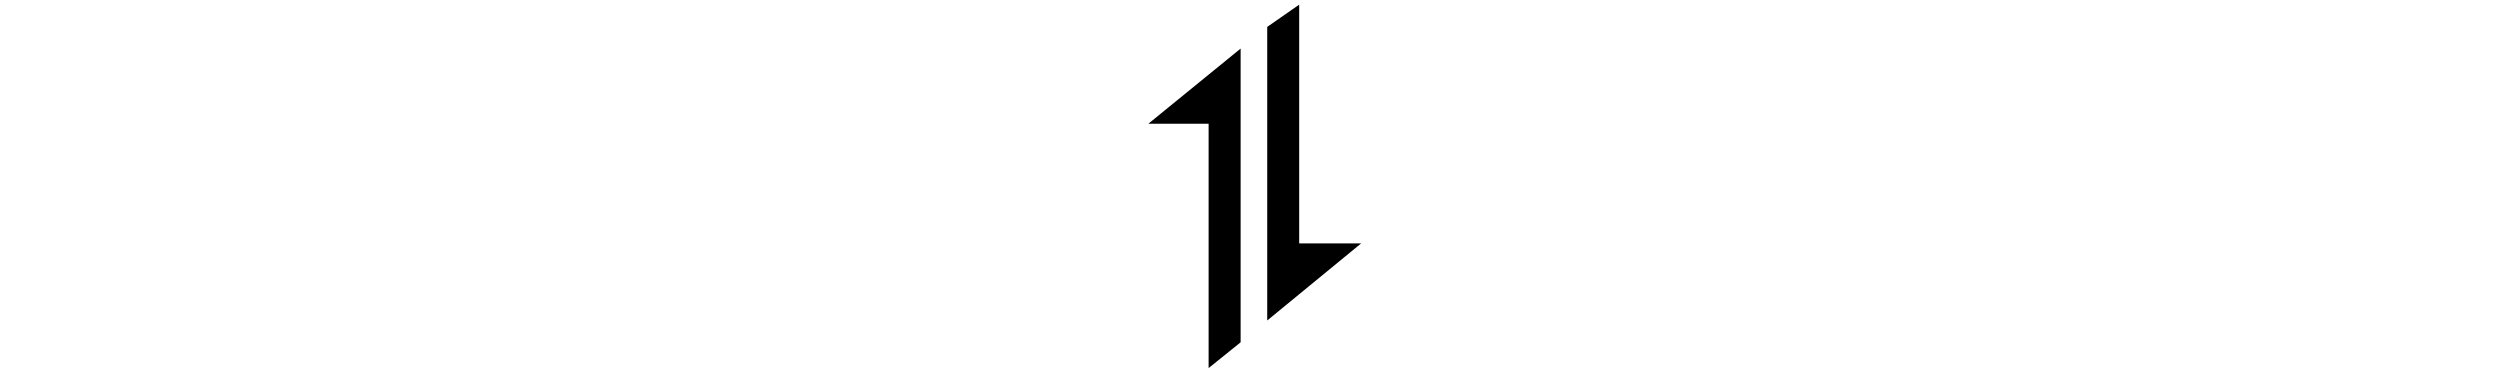
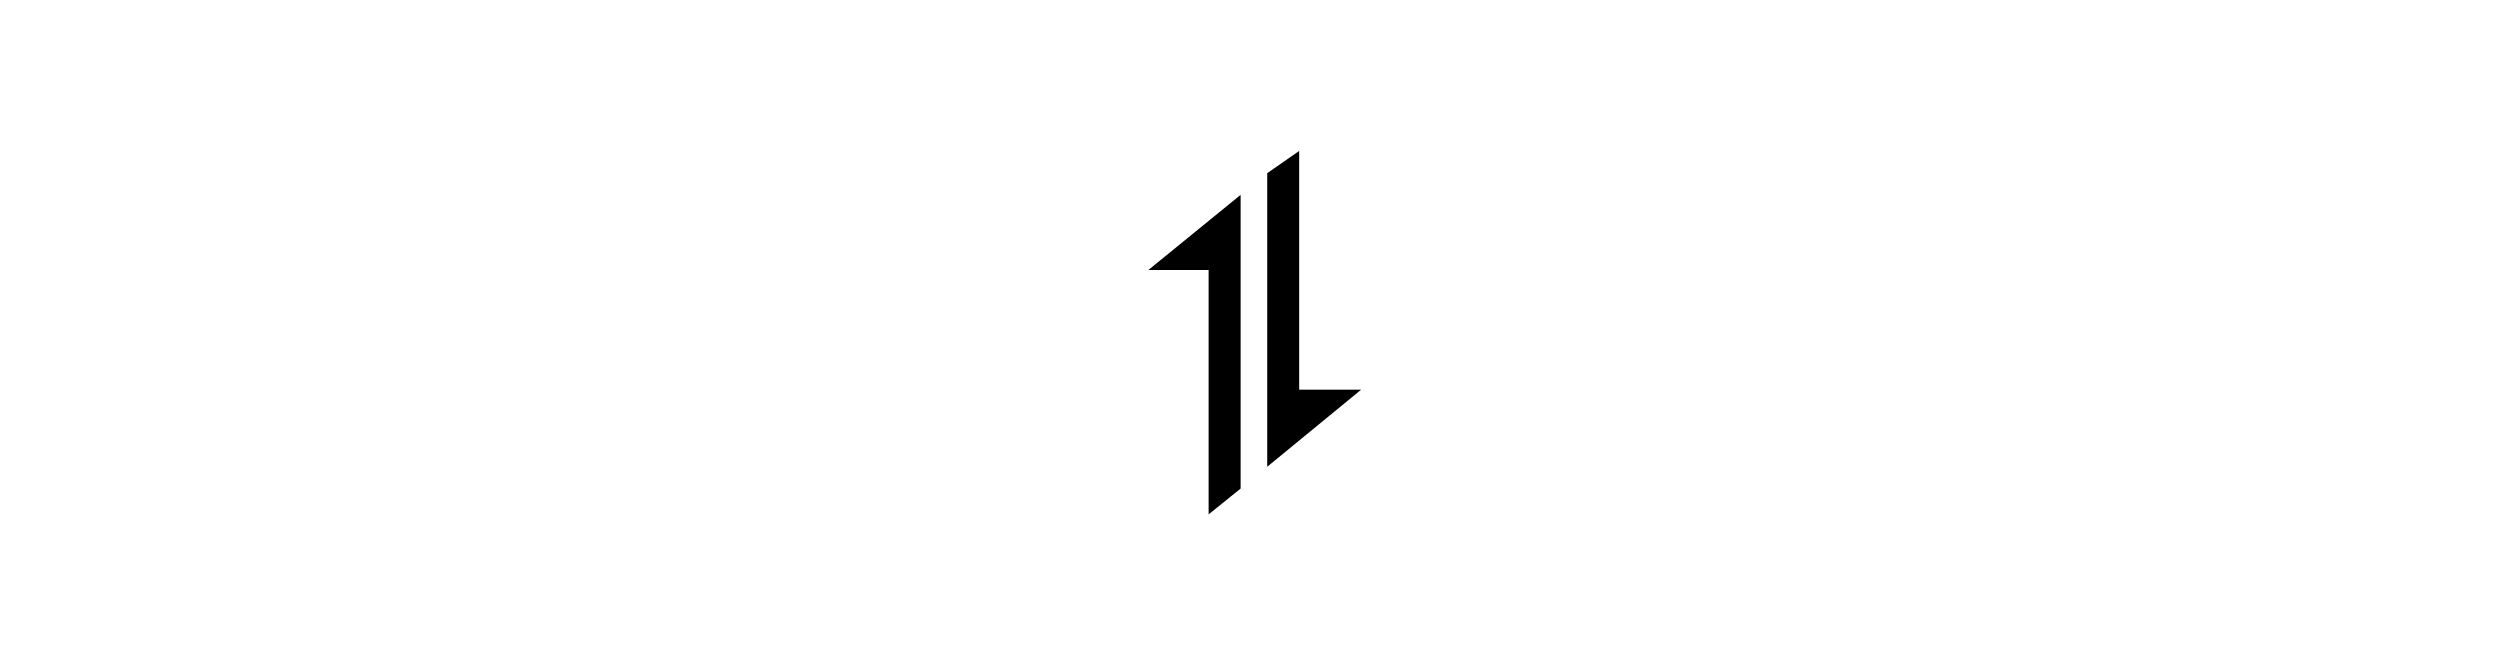
- <svg xmlns="http://www.w3.org/2000/svg" width="188" height="28" viewBox="0 0 188 28" fill="currentColor">
-   <path d="M93.295 3.652L86.356 9.305H90.888V27.68L93.295 25.741V3.652Z" fill="currentColor" />
-   <path d="M95.295 24.1L102.356 18.305H97.698V0.35L95.295 2.023V24.1Z" fill="currentColor" />
+ <svg xmlns="http://www.w3.org/2000/svg" width="188" height="50px" viewBox="0 0 188 28">
+   <path d="M93.295 3.652L86.356 9.305H90.888V27.68L93.295 25.741V3.652Z" />
+   <path d="M95.295 24.1L102.356 18.305H97.698V0.35L95.295 2.023V24.1Z" />
</svg>
